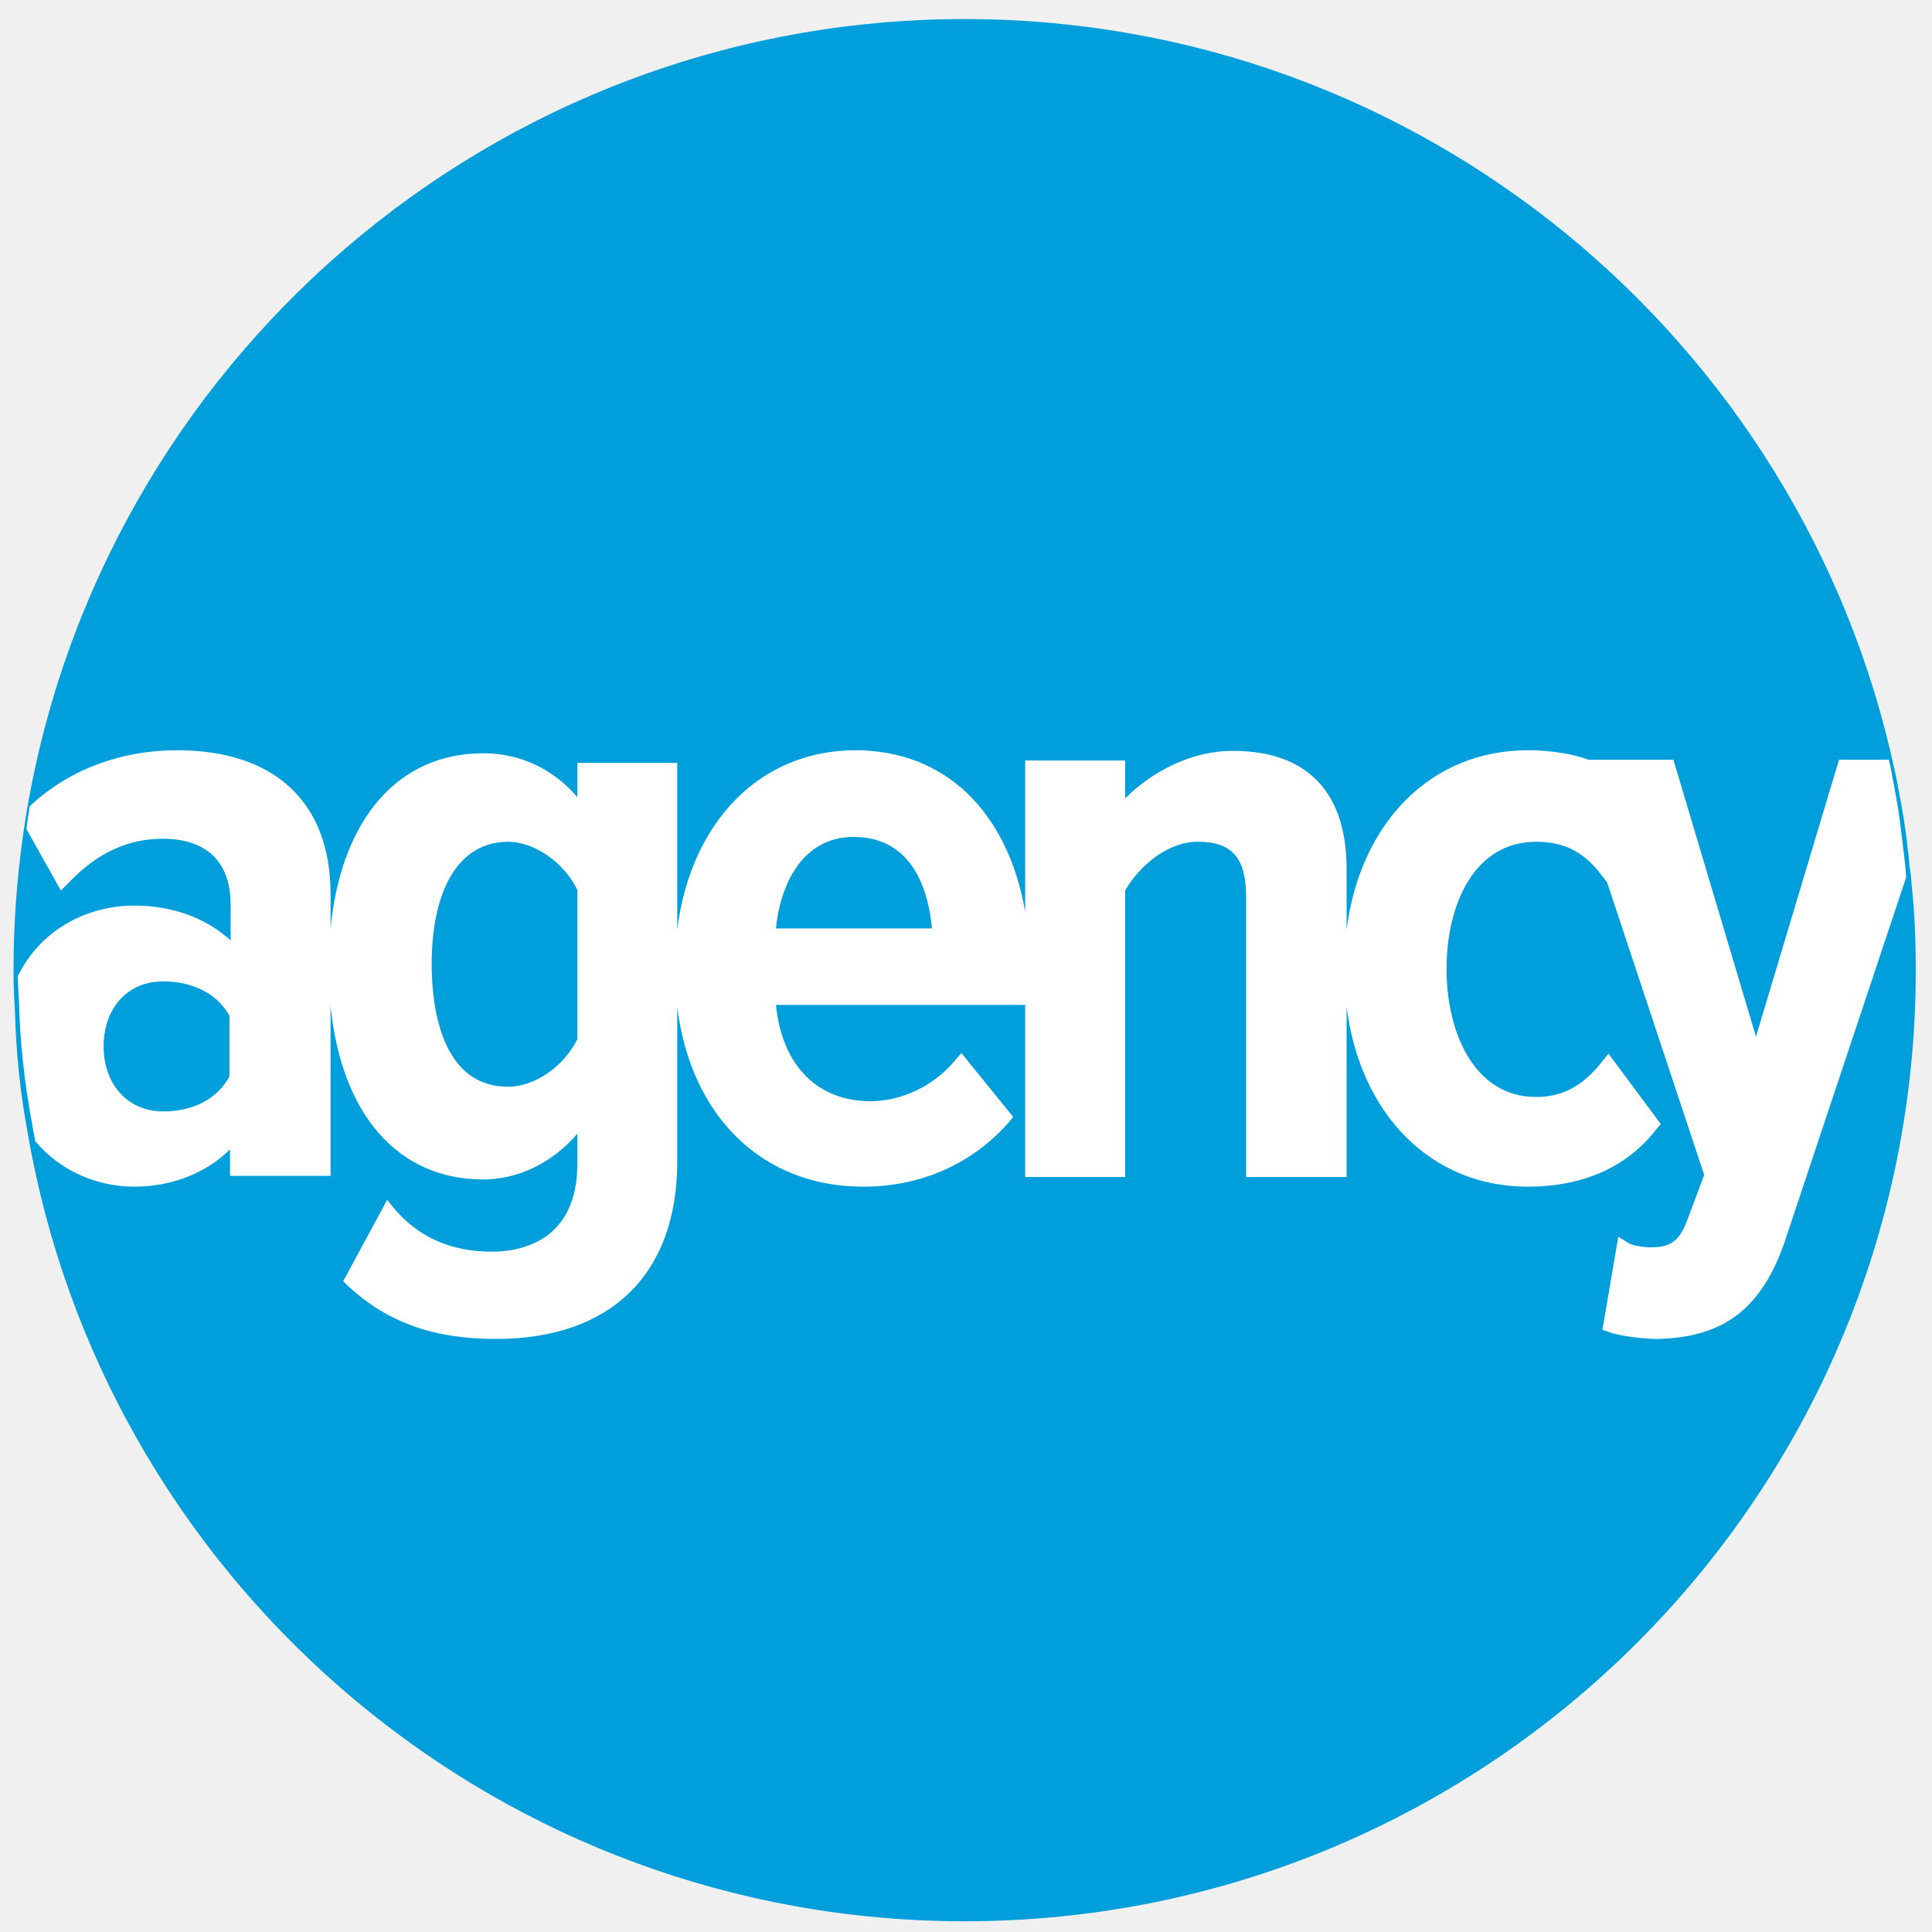
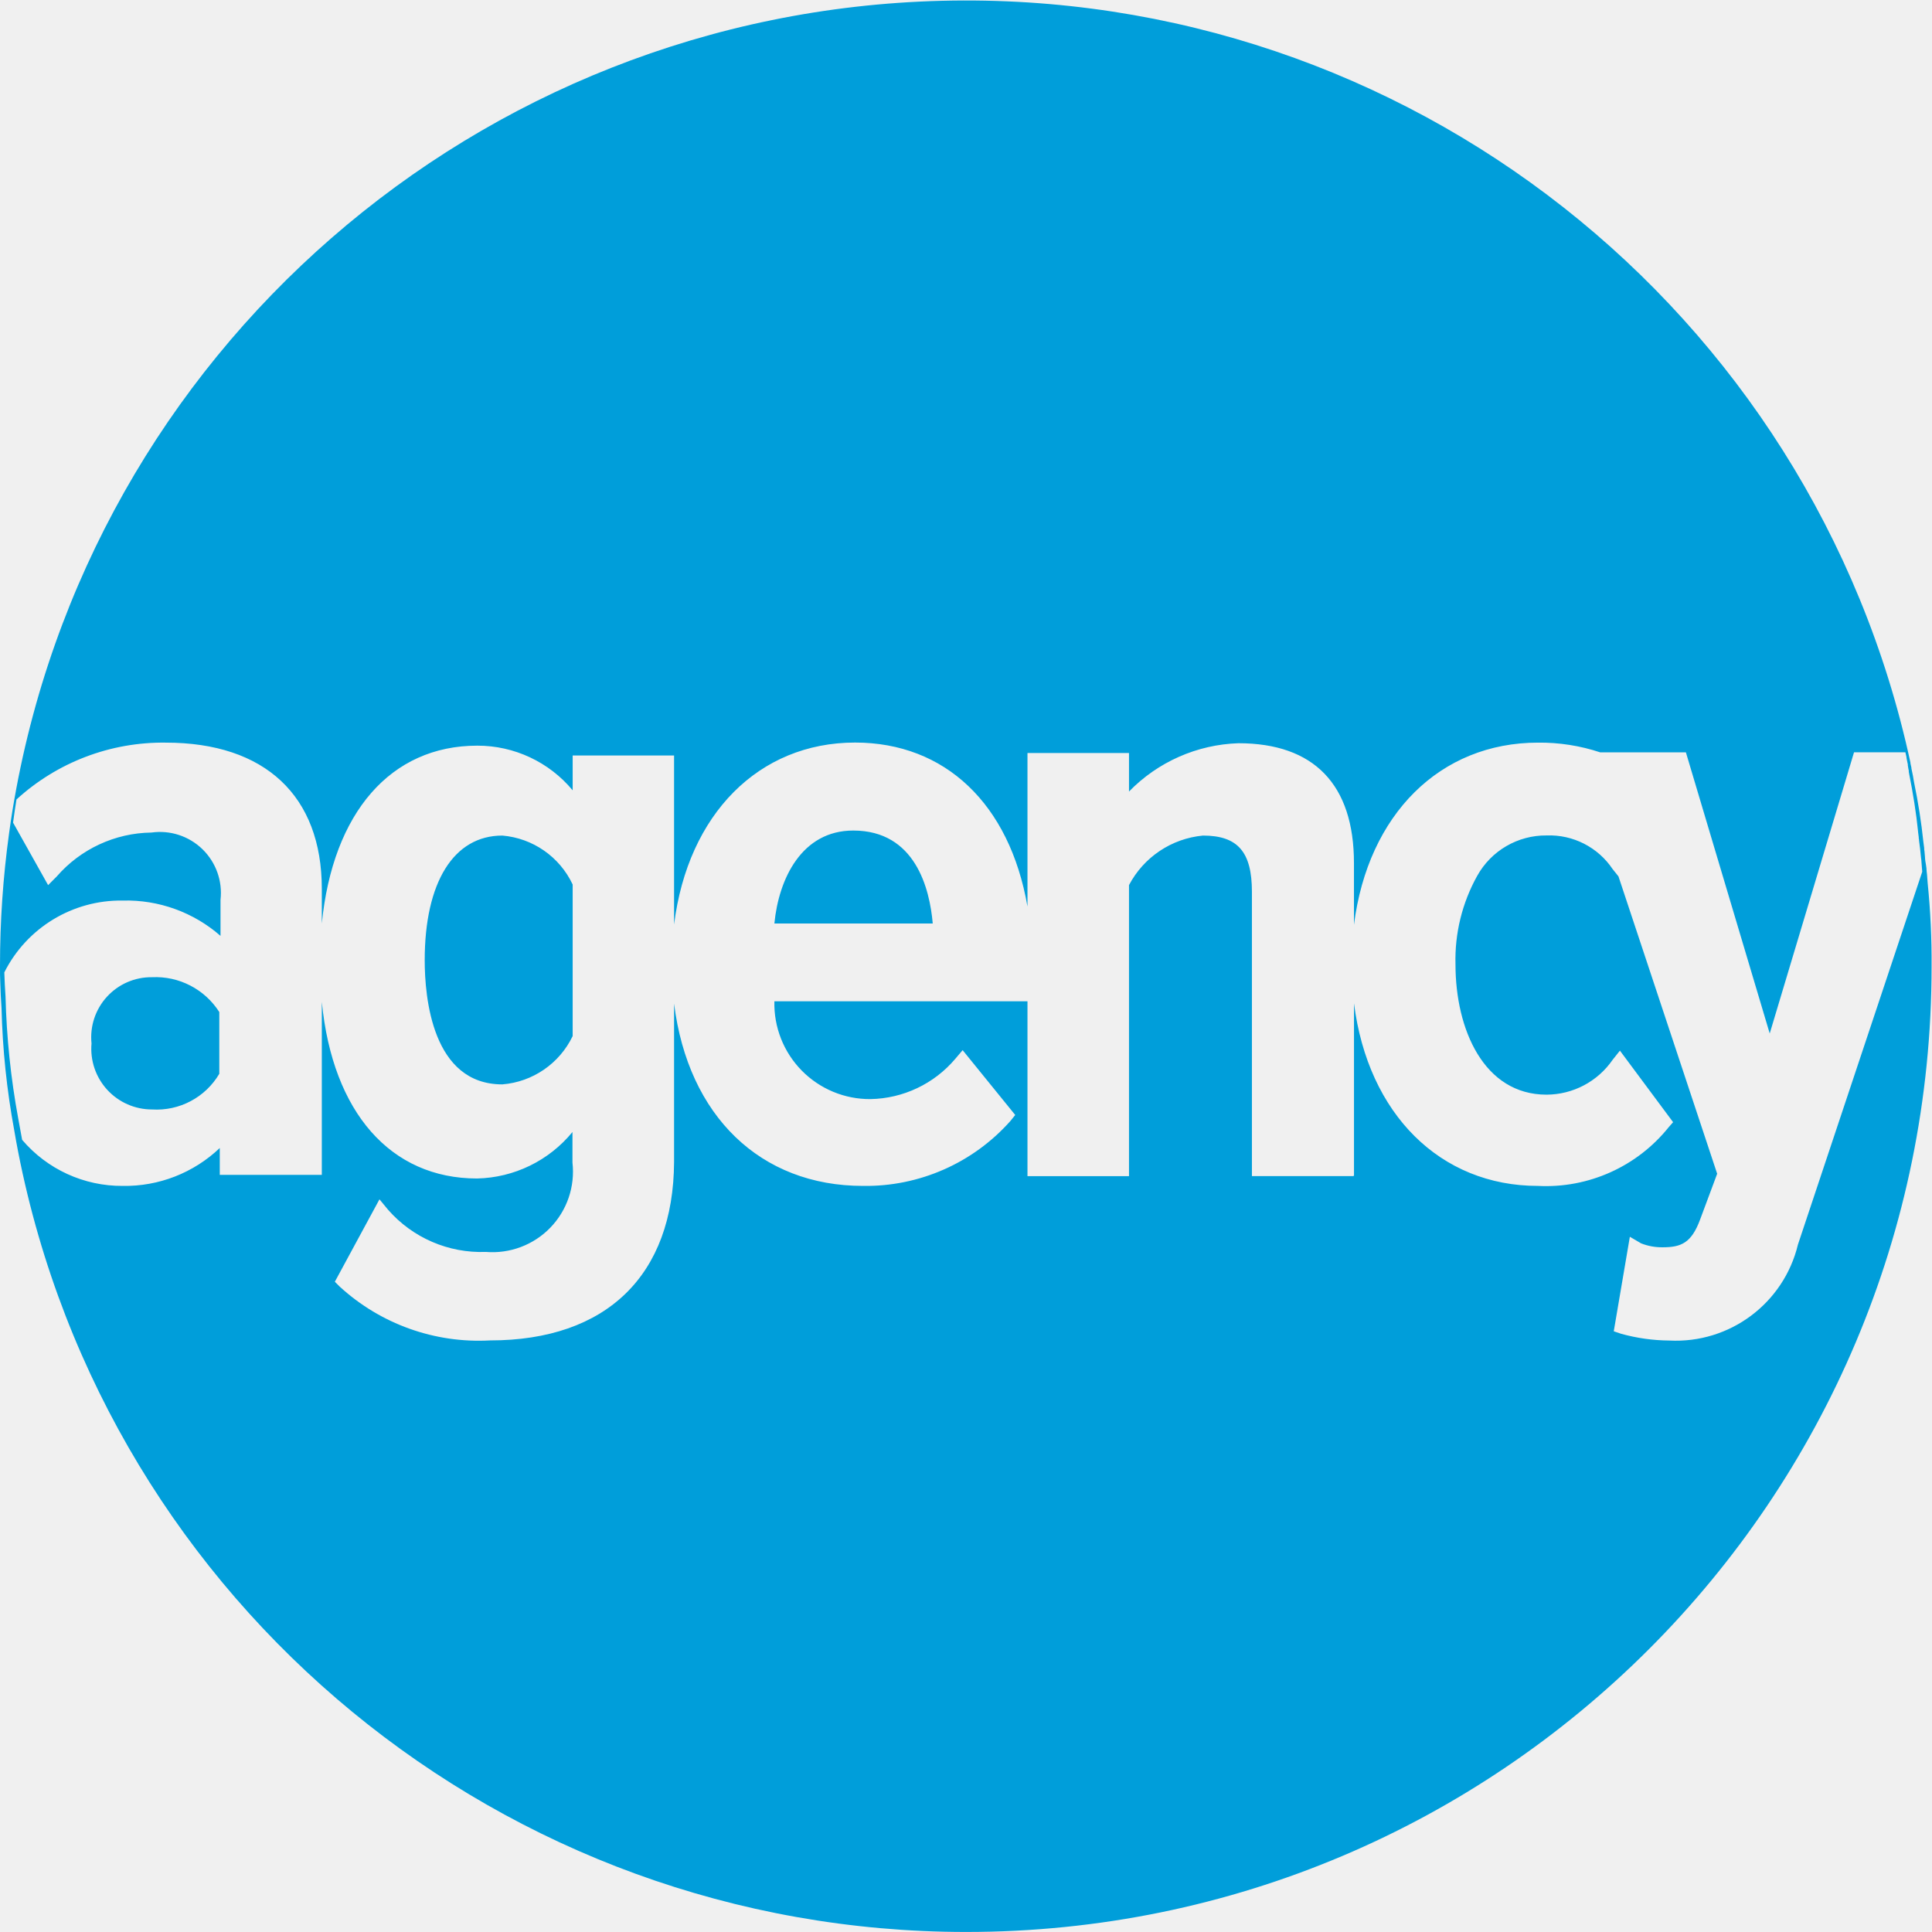
- <svg xmlns="http://www.w3.org/2000/svg" id="master-artboard" viewBox="0 0 50 50" version="1.1" x="0px" y="0px" style="enable-background:new 0 0 1400 980;" width="50px" height="50px">
-   <g transform="matrix(0.05176083, 0, 0, 0.05176083, 0, 11.69698)">
-     <rect id="ee-background" x="0" y="0" width="965.981" height="514.019" style="fill: white; fill-opacity: 0; pointer-events: none;" />
-     <g transform="matrix(0.9800001, 0, 0, 0.9800001, -10.37387, -215.3271)">
-       <path class="st0" d="M526.3,480.12c0,140.49-113.91,254.4-254.4,254.4c-123.67,0-226.83-88.33-249.62-205.37  c-0.37-1.89-0.71-3.78-1.04-5.68c-1.94-10.58-3.1-21.29-3.36-32.25c-0.15-2.18-0.26-4.31-0.32-6.44c-0.05-1.54-0.07-3.09-0.07-4.66  c0-11.85,0.81-23.52,2.39-34.94c0.28-2.05,0.58-4.09,0.91-6.12C40.44,318.18,145.4,225.72,271.9,225.72  c122.04,0,224.09,86.17,248.73,200.86c0.1,0.43,0.19,0.86,0.29,1.29c0.01,0.06,0.03,0.12,0.04,0.18c0.09,0.49,0.18,1,0.31,1.5  c0.04,0.16,0.07,0.33,0.1,0.5c0.06,0.35,0.13,0.73,0.19,1.11c0.04,0.19,0.07,0.38,0.1,0.58c1.03,5.16,1.93,10.45,2.45,15.74  c0.08,0.52,0.15,1.04,0.21,1.56c0.01,0.09,0.02,0.18,0.03,0.27c0.03,0.19,0.05,0.38,0.07,0.57c0.08,0.83,0.14,1.66,0.21,2.5  c0.13,0.66,0.23,1.33,0.31,1.99c0.06,0.53,0.11,1.05,0.16,1.58c0.06,0.75,0.12,1.49,0.17,2.24  C526.05,465.41,526.3,472.77,526.3,480.12z" style="fill: rgb(0, 158, 218);" transform="matrix(1.90742, 0, 0, 1.90742, -15.87077, -431.6904)" />
-       <path class="st1" d="M525.1,455.95c-0.05-0.53-0.1-1.05-0.16-1.58c-0.14-1.51-0.31-3.01-0.52-4.49c-0.02-0.19-0.04-0.38-0.07-0.57  c-0.01-0.09-0.02-0.18-0.03-0.27c-0.06-0.52-0.13-1.04-0.21-1.56c-0.52-5.29-1.42-10.58-2.45-15.74c-0.03-0.2-0.06-0.39-0.1-0.58  c-0.06-0.38-0.13-0.76-0.19-1.11c-0.03-0.17-0.06-0.34-0.1-0.5c-0.09-0.51-0.2-1-0.31-1.5c-0.01-0.06-0.03-0.12-0.04-0.18  c-0.1-0.43-0.19-0.86-0.29-1.29h-13.42l-22.32,74.44l-22.19-74.44H440c-4.6-1.58-10.04-2.56-16.46-2.56  c-25.96,0-45.04,19.37-48.71,48.22V455.9c0-20.71-10.68-31.72-30.58-31.72c-11.49,0-22.01,5.83-28.97,12.79v-10.2h-26.87v40.66  c-4.64-26.8-21.45-43.41-45.63-43.41c-25.66,0-44.31,19.35-47.91,48.16v-44.76h-26.86v9.22c-6.47-7.6-15.38-11.81-25.25-11.81  c-23.1,0-38.25,17.87-41.1,47.07v-9.2c0-24.6-14.89-38.68-41.27-38.68c-15.27,0-29.22,5.3-39.6,15.04  c-0.33,2.03-0.63,4.07-0.91,6.12l9.28,16.55l2.26-2.27c7.61-7.93,15.86-11.65,25.09-11.65c11.81,0,18.28,6.15,18.28,17.8v9.55  c-6.47-5.99-15.69-9.39-25.89-9.39c-12.18,0-25.03,6.08-31.34,19.01c0.06,2.13,0.17,4.26,0.32,6.44  c0.26,10.96,1.42,21.67,3.36,32.25c0.33,1.9,0.67,3.79,1.04,5.68c6.81,8.09,16.77,12.2,26.62,12.2c9.87,0,19.26-3.56,25.73-10.03  v7.12h27.03v-45.79c2.85,29.14,18,46.76,41.1,46.76c9.39,0,18.61-4.53,25.25-12.3v8.09c0,21.36-16.02,23.63-22.98,23.63  c-10.68,0-19.42-3.73-25.89-11.17l-2.27-2.75l-11.81,21.85l1.29,1.29c10.52,9.71,22.82,14.24,39.81,14.24  c30.91,0,48.55-17.48,48.71-47.25V493.1c3.65,29.25,22.73,48.25,50.01,48.25c15.37,0,29.13-5.99,39-17.16l1.3-1.61l-13.92-17.16  l-1.94,2.27c-5.67,6.63-14.08,10.68-22.5,10.68c-14.24,0-23.79-9.55-25.41-25.89h67v46.28h26.87v-77.03  c3.88-6.64,11.33-13.11,19.58-13.11c9.22,0,12.95,4.37,12.95,14.89v75.25h26.86l0.16-0.16v-45.59  c3.67,28.97,22.75,48.34,48.71,48.34c14.73,0,26.71-5.18,34.64-15.54l1.13-1.29l-14.08-18.94l-1.94,2.43  c-5.02,6.31-10.52,9.23-17.48,9.23c-16.67,0-24.11-17.32-24.11-34.47c0-17,7.28-34.15,24.11-34.15c7.28,0,12.78,2.59,17.48,8.9  l1.55,1.94l26.12,78.71l-4.52,12.13c-2.32,6.32-5.16,7.35-9.93,7.35c-1.94,0-4.39-0.38-5.68-1.03l-2.96-1.8l-4.26,25.02l1.93,0.65  c3.23,1.16,9.68,1.8,12.78,1.8c17.67-0.38,27.73-7.86,34.05-25.41l32.9-98.69C525.22,457.44,525.16,456.7,525.1,455.95z   M74.47,511.73c-3.24,5.99-9.71,9.39-17.8,9.39c-9.55,0-16.02-7.28-16.02-17.48c0-10.36,6.47-17.48,16.02-17.48  c5.01,0,13.43,1.46,17.8,9.23V511.73z M168.01,501.7c-3.72,7.44-11.49,12.78-18.61,12.78c-18.61,0-20.55-22.98-20.55-32.85  c0-20.71,7.6-33.01,20.55-33.01c6.96,0,15.05,5.5,18.61,12.95V501.7z M221.41,471.92c1.14-11.81,7.12-24.6,20.88-24.6  c17.32,0,20.39,17.16,21.04,24.6H221.41z" style="fill: rgb(255, 255, 255);" transform="matrix(1.897647, 0, 0, 1.897647, -13.67925, -432.731)" />
-     </g>
-   </g>
+ <svg xmlns="http://www.w3.org/2000/svg" width="49.229" height="49.228" viewBox="0 0 49.229 49.228">
+   <path id="Exclusion_1" data-name="Exclusion 1" d="M24.615,49.228A24.616,24.616,0,0,1,.464,29.358c-.036-.182-.068-.364-.1-.55a19.769,19.769,0,0,1-.325-3.12c-.016-.228-.026-.432-.031-.623C0,24.929,0,24.786,0,24.614a24.738,24.738,0,0,1,.231-3.38c.03-.22.059-.413.088-.592a24.621,24.621,0,0,1,48.361-1.208l0,.019c.008.036.015.071.024.106l0,.009,0,.009.006.03c.007.038.014.077.024.116a.408.408,0,0,1,.01.048c.006.034.013.071.018.108a.513.513,0,0,1,.01.056,15.4,15.4,0,0,1,.238,1.523c.007.05.014.1.02.151l0,.026c0,.017.005.035.007.052.005.051.009.1.013.148,0,.033.005.065.008.1.013.066.022.132.03.193v.013c0,.047.01.093.014.14q.009.108.016.216a19.778,19.778,0,0,1,.1,2.122A24.595,24.595,0,0,1,24.615,49.228ZM41.53,31.514l-.41,2.408.185.063a4.717,4.717,0,0,0,1.23.173,3.2,3.2,0,0,0,3.278-2.445l3.167-9.5c-.005-.073-.011-.144-.017-.216,0-.051-.009-.1-.015-.152-.014-.153-.03-.295-.05-.432,0-.019,0-.037-.007-.055v-.026c-.005-.047-.012-.094-.018-.141v-.009c-.045-.451-.12-.932-.236-1.515l0-.023c0-.011,0-.022-.006-.033-.007-.039-.013-.075-.018-.107l0-.022c0-.01,0-.018-.005-.026-.006-.033-.013-.067-.02-.1l-.009-.045a.067.067,0,0,0,0-.009l0-.009c-.009-.041-.018-.083-.028-.124H47.242l-2.148,7.165L42.958,19.17H40.773a4.875,4.875,0,0,0-1.585-.247c-2.49,0-4.33,1.822-4.688,4.641V21.992c0-2-1.018-3.054-2.944-3.054a4.076,4.076,0,0,0-2.788,1.231v-.982H26.181V23.1c-.454-2.617-2.1-4.179-4.393-4.179-2.45,0-4.26,1.82-4.612,4.636V19.251H14.592v.887A3.152,3.152,0,0,0,12.161,19C9.96,19,8.481,20.7,8.2,23.532v-.886c0-2.366-1.448-3.723-3.973-3.723A5.528,5.528,0,0,0,.42,20.371c-.03.184-.058.377-.087.59l.893,1.593.218-.219a3.251,3.251,0,0,1,2.415-1.121,1.553,1.553,0,0,1,1.76,1.714v.919a3.636,3.636,0,0,0-2.492-.9,3.321,3.321,0,0,0-3.017,1.83c.006.2.016.4.031.62a19.844,19.844,0,0,0,.323,3.1c.031.18.064.359.1.547a3.336,3.336,0,0,0,2.562,1.174A3.5,3.5,0,0,0,5.6,29.252v.685H8.2V25.529c.276,2.818,1.754,4.5,3.956,4.5a3.234,3.234,0,0,0,2.431-1.184v.778A2.052,2.052,0,0,1,12.38,31.9a3.153,3.153,0,0,1-2.492-1.075l-.219-.265-1.137,2.1.124.124a5.244,5.244,0,0,0,3.832,1.371c2.964,0,4.673-1.658,4.688-4.548V25.573c.358,2.865,2.2,4.645,4.814,4.645a4.925,4.925,0,0,0,3.754-1.652l.125-.155-1.34-1.652-.186.219a2.9,2.9,0,0,1-2.165,1.028,2.432,2.432,0,0,1-2.446-2.492h6.449v4.455h2.587V22.553a2.381,2.381,0,0,1,1.885-1.262c.885,0,1.247.415,1.247,1.433v7.244h2.586l.015-.015V25.565c.358,2.827,2.2,4.653,4.688,4.653a4.009,4.009,0,0,0,3.334-1.5l.109-.124-1.355-1.823-.186.234a2.054,2.054,0,0,1-1.683.888c-1.6,0-2.321-1.667-2.321-3.318a4.394,4.394,0,0,1,.553-2.257,2,2,0,0,1,1.768-1.03,1.937,1.937,0,0,1,1.683.857l.149.186,2.515,7.577-.435,1.167c-.222.6-.485.707-.956.707a1.448,1.448,0,0,1-.547-.1ZM3.874,28.27a1.546,1.546,0,0,1-1.542-1.682A1.531,1.531,0,0,1,3.874,24.9a1.925,1.925,0,0,1,1.714.888v1.573A1.854,1.854,0,0,1,3.874,28.27Zm8.926-.639c-1.785,0-1.978-2.212-1.978-3.163,0-1.989.74-3.177,1.978-3.177a2.182,2.182,0,0,1,1.792,1.247V26.4A2.181,2.181,0,0,1,12.8,27.631Zm10.967-4.1H19.732c.111-1.145.7-2.368,2.01-2.368,1.583,0,1.948,1.483,2.025,2.367Z" fill="#009eda" />
</svg>
